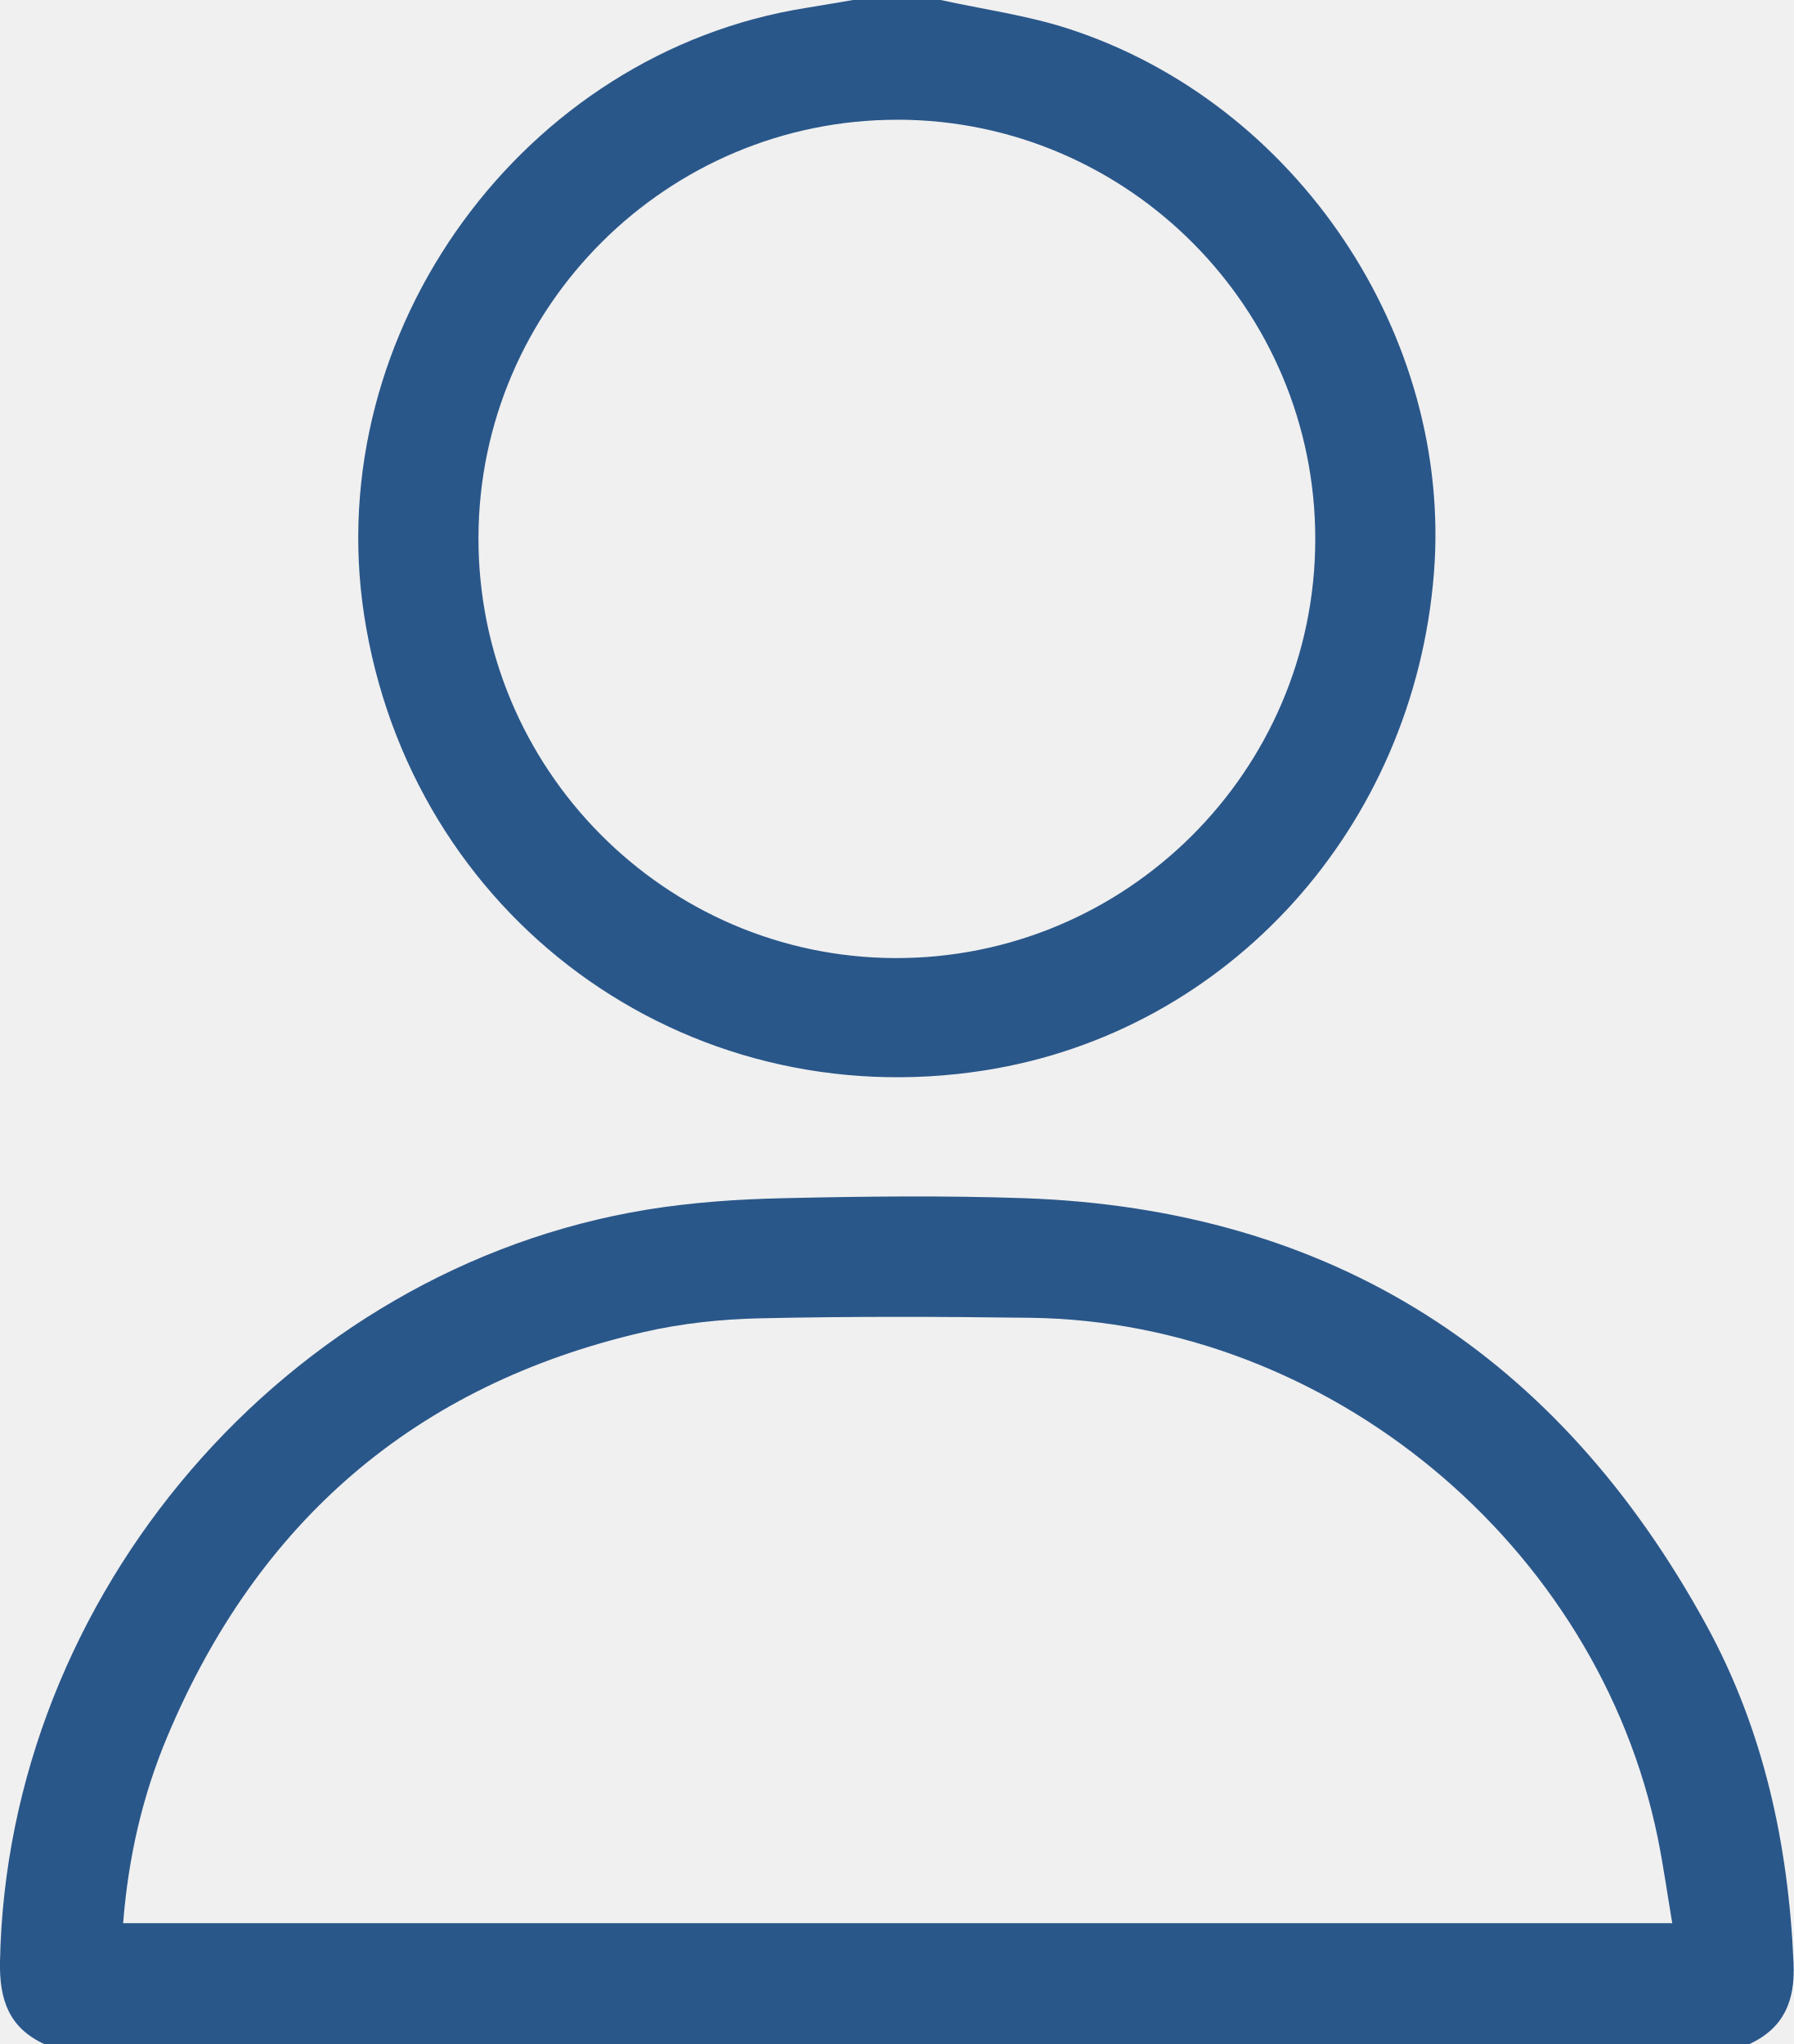
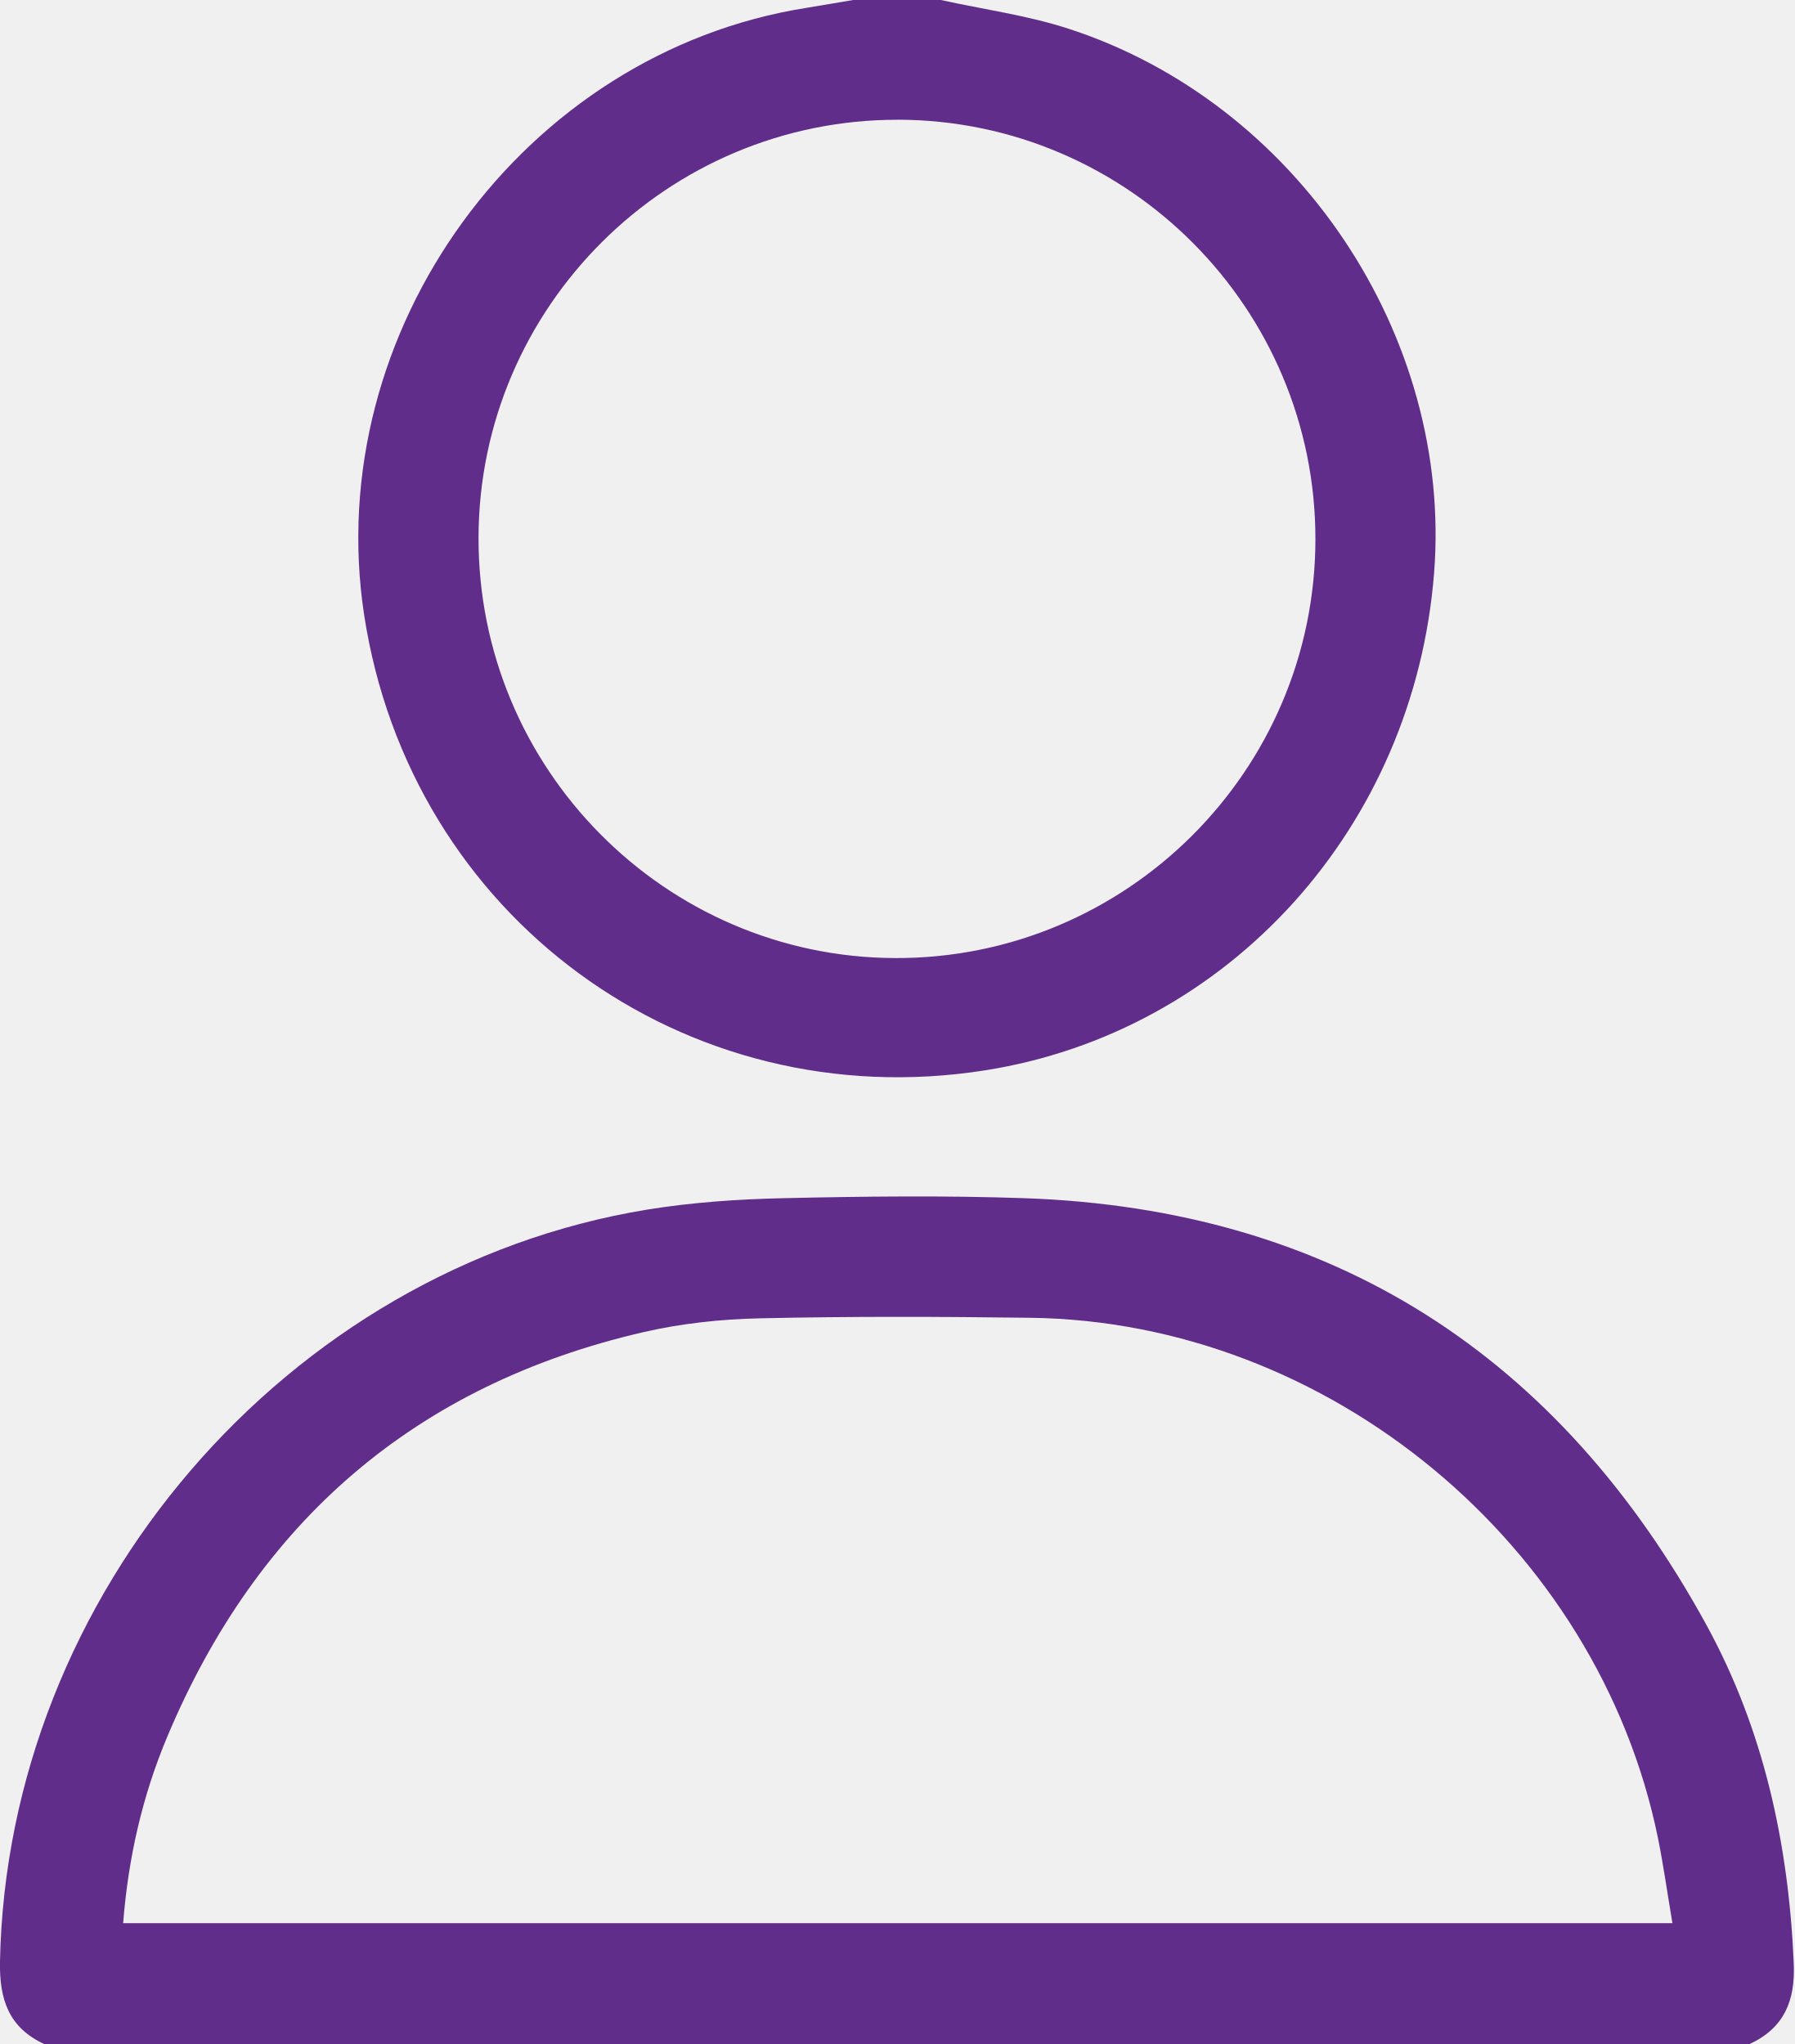
- <svg xmlns="http://www.w3.org/2000/svg" id="Layer_2" viewBox="0 0 336.96 384">
+ <svg xmlns="http://www.w3.org/2000/svg" width="337" height="384" viewBox="0 0 337 384" fill="none">
+   <g clip-path="url(#clip0_1539_6289)">
+     <path d="M8.289 383.999C1.639 380.919 -0.131 375.629 -0.001 368.519C1.329 299.609 53.769 238.359 121.479 227.259C129.929 225.879 138.569 225.289 147.139 225.099C162.219 224.759 177.329 224.579 192.399 225.099C250.419 227.129 292.819 254.679 320.519 305.279C331.299 324.979 335.959 346.479 336.919 368.889C337.219 375.919 335.099 380.989 328.649 383.999H8.289ZM23.119 361.299H314.129C313.189 355.759 312.459 350.469 311.399 345.249C300.129 290.219 249.609 248.289 193.569 247.569C176.609 247.349 159.639 247.289 142.689 247.669C135.379 247.829 127.949 248.629 120.839 250.269C78.039 260.159 48.389 285.839 31.409 326.289C26.749 337.379 24.089 349.019 23.129 361.309L23.119 361.299Z" fill="#612D8A" />
+     <path d="M176.712 0C184.712 1.76 192.922 2.87 200.682 5.39C243.592 19.3 272.872 63.14 269.362 107.67C265.592 155.38 230.862 193.85 185.032 201.08C128.542 209.99 77.042 172.2 68.392 115.5C60.262 62.17 98.342 9.89 151.442 1.48C154.382 1.01 157.312 0.49 160.242 0C165.732 0 171.222 0 176.712 0ZM168.672 22.5C125.372 22.42 90.002 57.64 89.882 100.95C89.762 144.34 124.862 179.82 168.092 179.99C211.542 180.16 247.022 144.83 247.072 101.34C247.122 57.97 211.922 22.58 168.672 22.49V22.5Z" fill="#612D8A" />
+   </g>
  <defs>
-     <style>.cls-1{fill:#2a578a;}</style>
+     <clipPath id="clip0_1539_6289">
+       <rect width="336.96" height="384" fill="white" />
+     </clipPath>
  </defs>
-   <g id="Layer_1-2">
-     <path class="cls-1" d="m8.29,384C1.64,380.92-.13,375.63,0,368.52c1.33-68.91,53.77-130.16,121.48-141.26,8.45-1.38,17.09-1.97,25.66-2.16,15.08-.34,30.19-.52,45.26,0,58.02,2.03,100.42,29.58,128.12,80.18,10.78,19.7,15.44,41.2,16.4,63.61.3,7.03-1.82,12.1-8.27,15.11H8.29Zm14.83-22.7h291.01c-.94-5.54-1.67-10.83-2.73-16.05-11.27-55.03-61.79-96.96-117.83-97.68-16.96-.22-33.93-.28-50.88.1-7.31.16-14.74.96-21.85,2.6-42.8,9.89-72.45,35.57-89.43,76.02-4.66,11.09-7.32,22.73-8.28,35.02Z" />
-     <path class="cls-1" d="m176.71,0c8,1.76,16.21,2.87,23.97,5.39,42.91,13.91,72.19,57.75,68.68,102.28-3.77,47.71-38.5,86.18-84.33,93.41-56.49,8.91-107.99-28.88-116.64-85.58C60.26,62.17,98.34,9.89,151.44,1.48,154.38,1.01,157.31.49,160.24,0c5.49,0,10.98,0,16.47,0Zm-8.04,22.5c-43.3-.08-78.67,35.14-78.79,78.45-.12,43.39,34.98,78.87,78.21,79.04,43.45.17,78.93-35.16,78.98-78.65.05-43.37-35.15-78.76-78.4-78.85Z" />
-   </g>
</svg>
